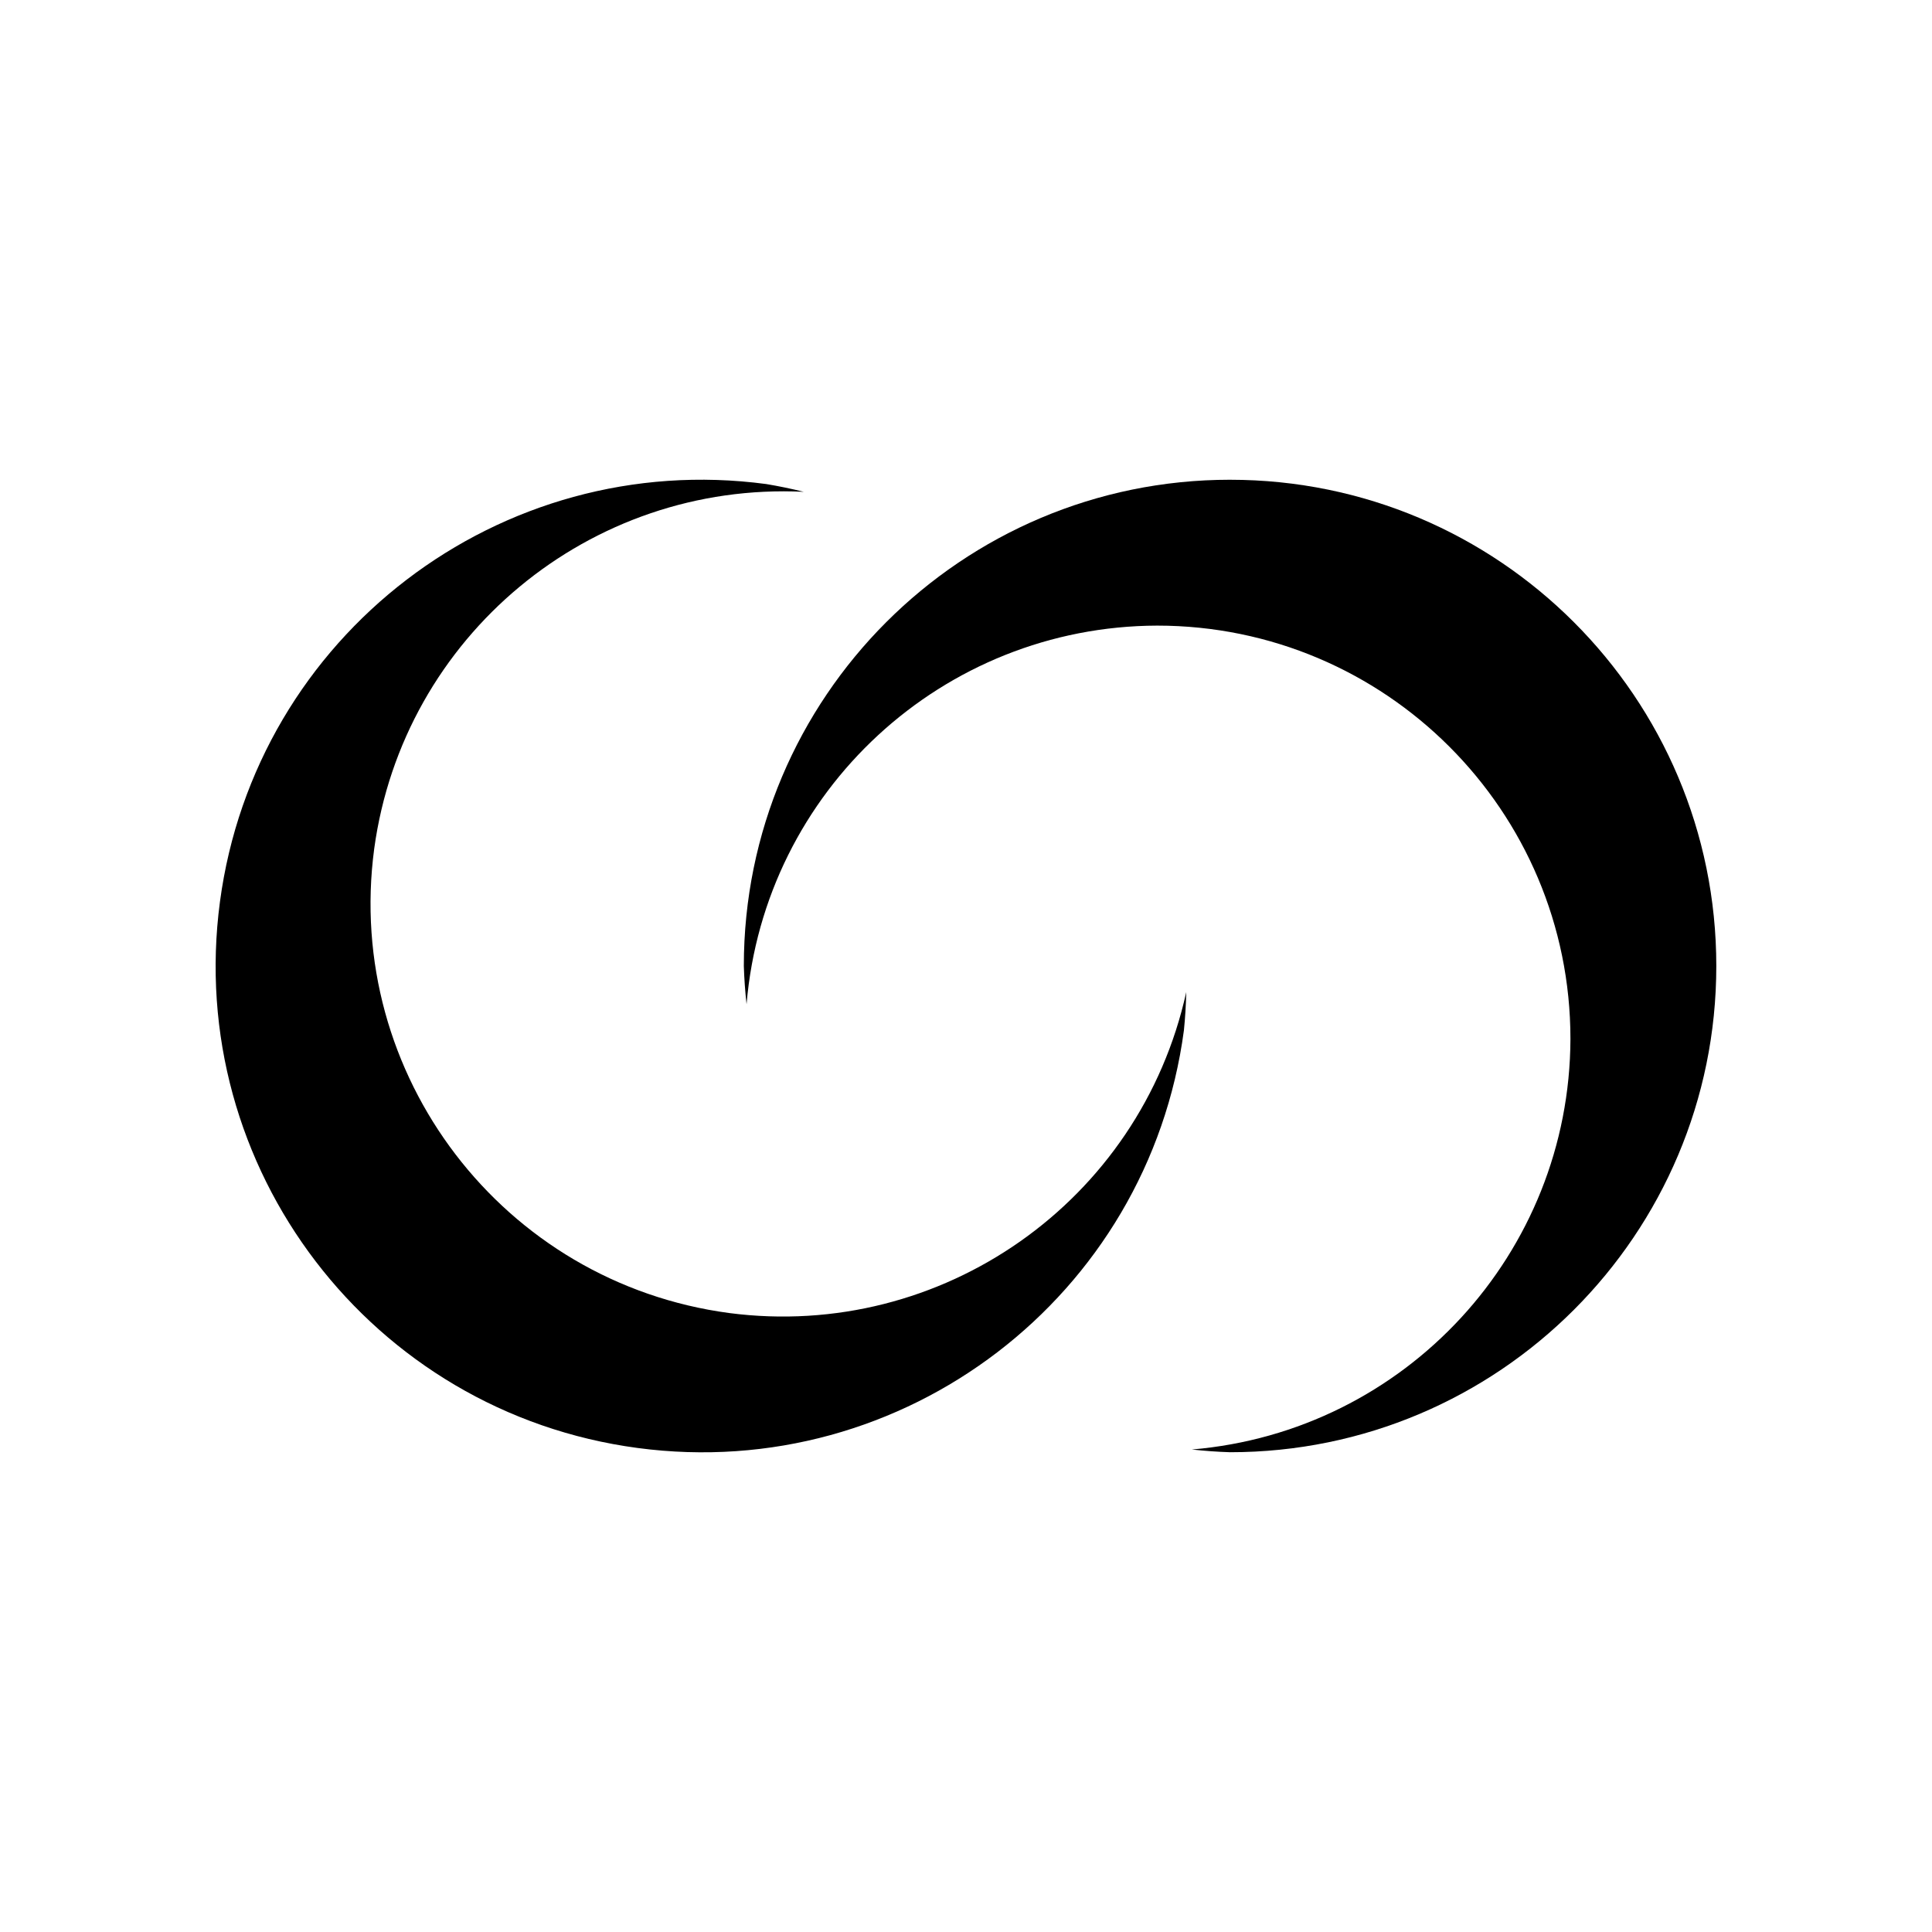
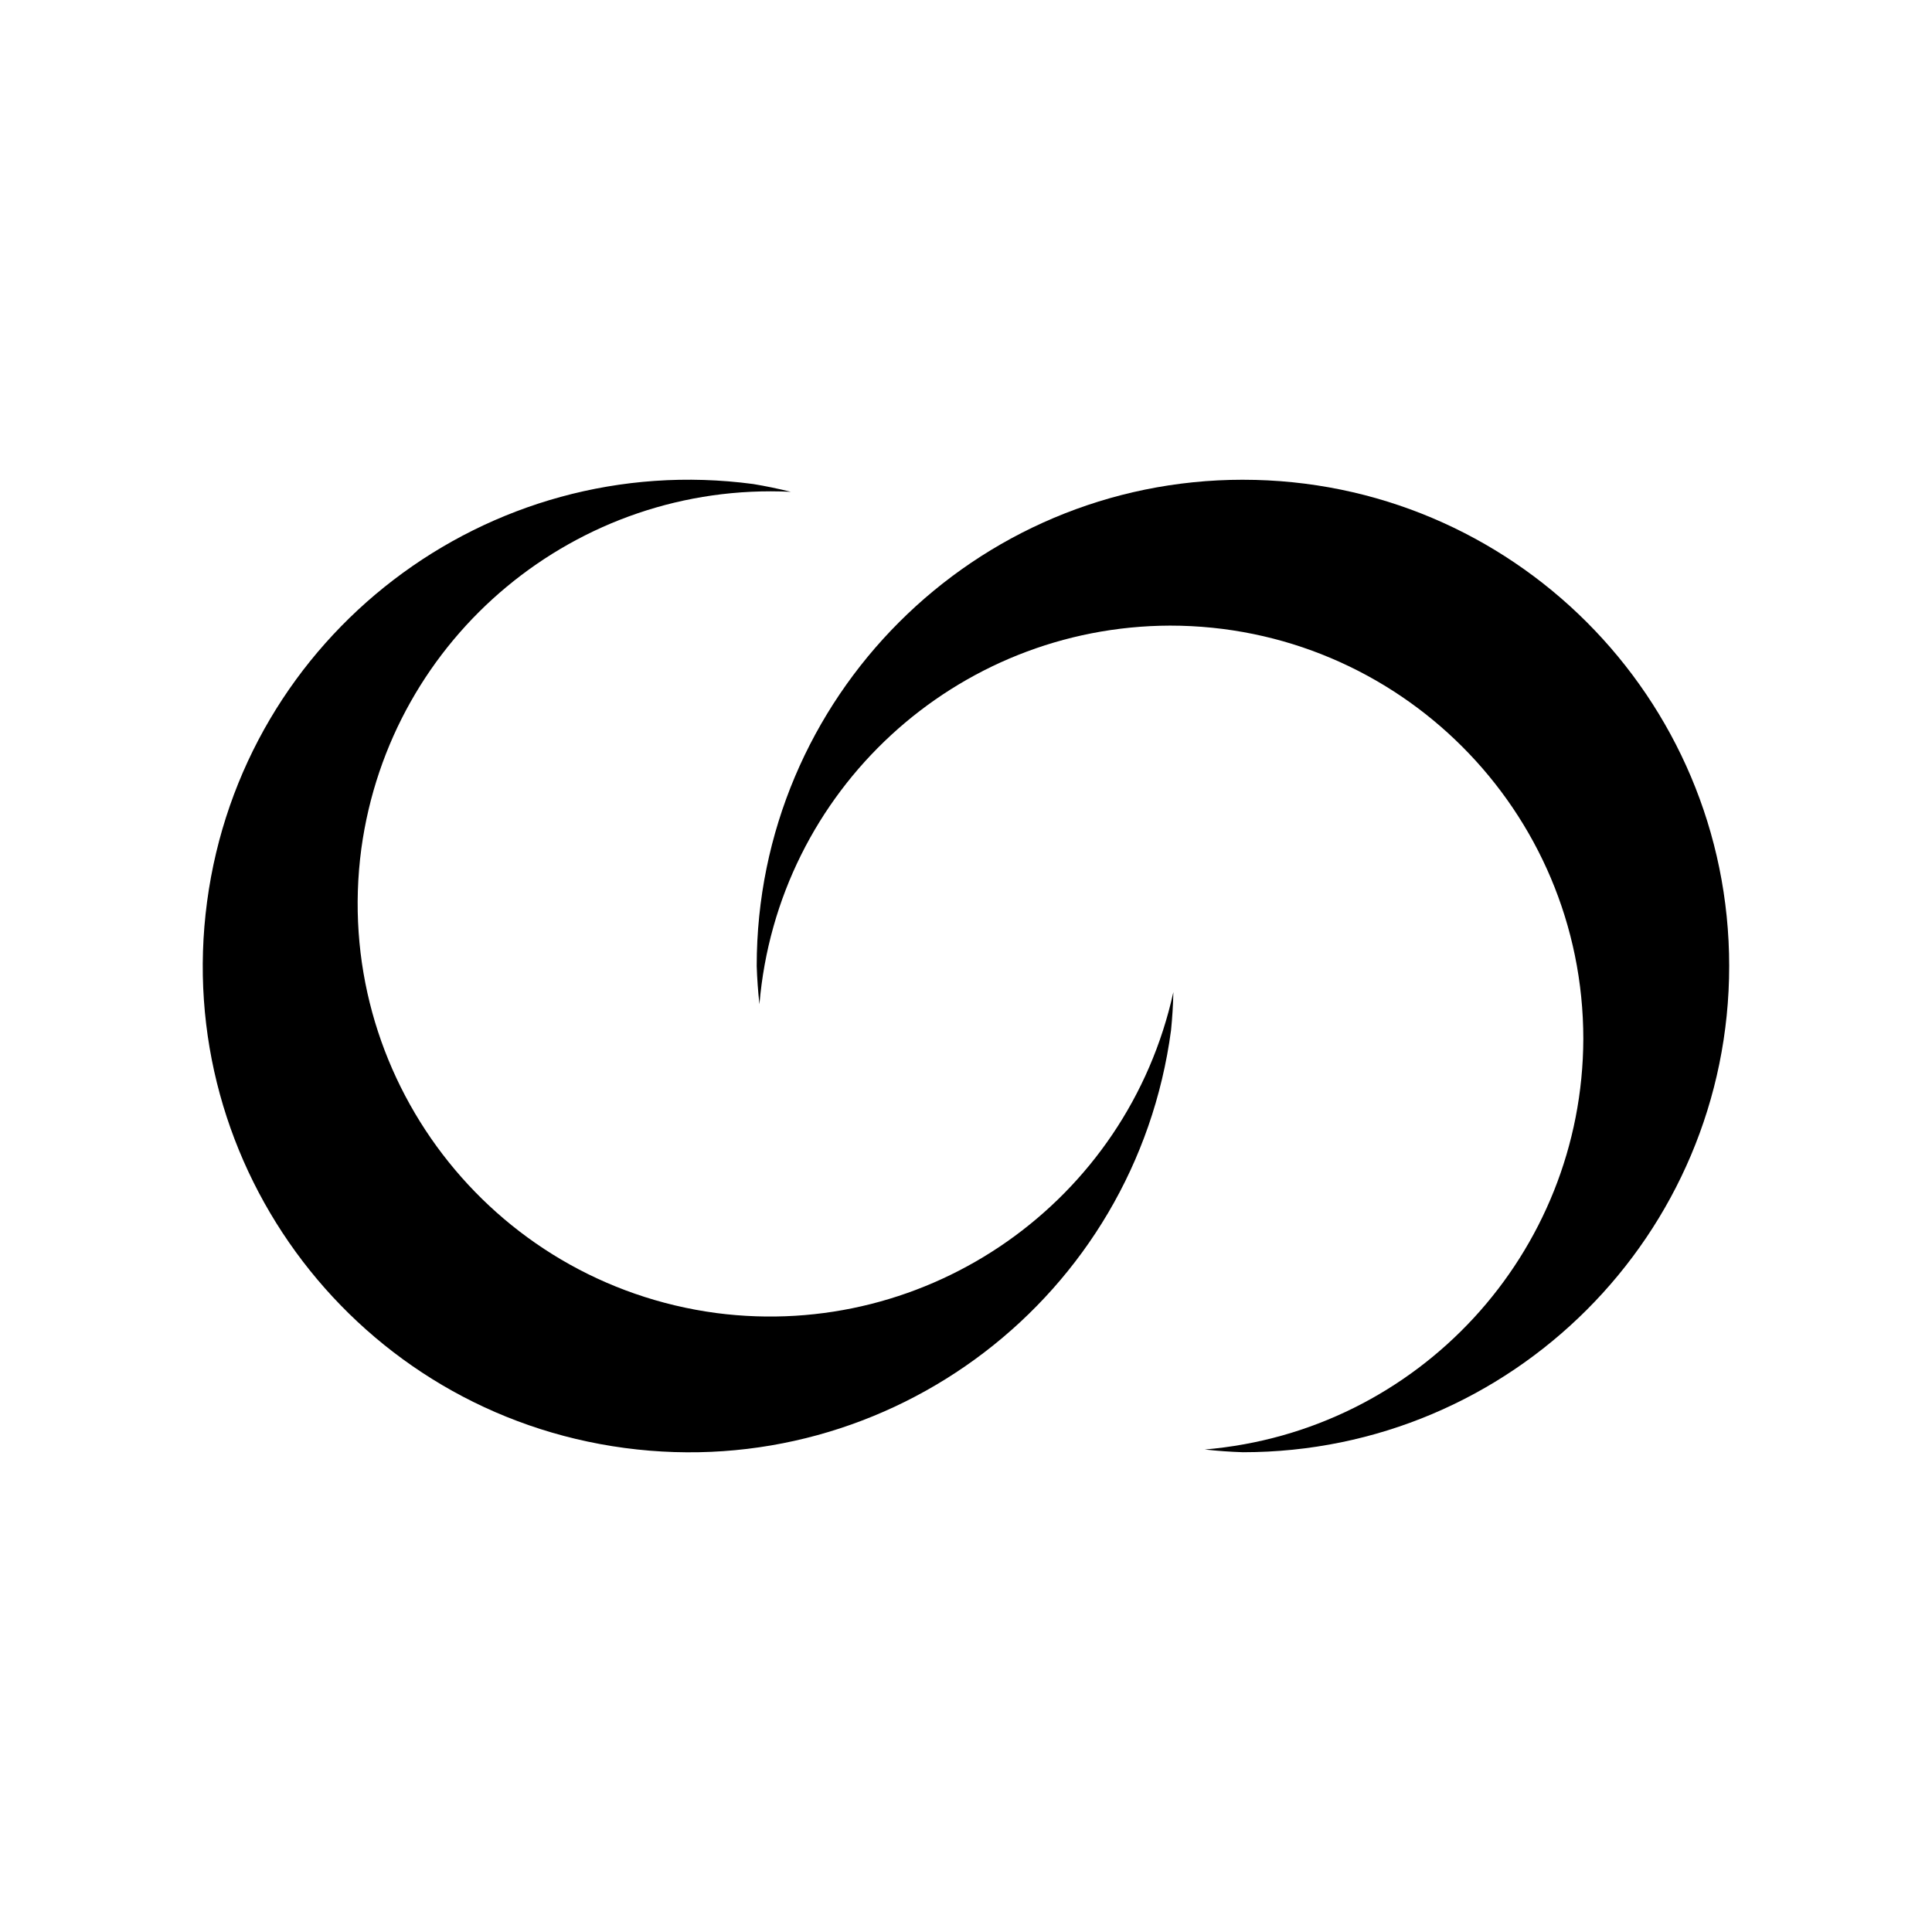
- <svg xmlns="http://www.w3.org/2000/svg" version="1.1" id="svg1" viewBox="0 0 150 150">
+ <svg xmlns="http://www.w3.org/2000/svg" version="1.1" id="svg1" width="150" height="150" viewBox="0 0 150 150">
+   <defs id="defs1" />
  <g id="g1">
    <g id="g19" transform="translate(-181.0015,24.24732)">
-       <path d="m 276.503,13 a 37.751,37.751 0 0 0 -37.751,37.751 37.751,37.751 0 0 0 0.212,2.968 32.089,32.089 0 0 1 31.877,-29.394 32.089,32.089 0 0 1 32.089,32.089 32.089,32.089 0 0 1 -29.394,31.877 37.751,37.751 0 0 0 2.968,0.212 37.751,37.751 0 0 0 37.751,-37.751 37.751,37.751 0 0 0 -37.751,-37.751 z" fill="currentColor" style="stroke-width:0.439" id="path18" />
-       <path d="m 230.507,88.174 a 37.751,37.751 0 0 0 42.413,-32.427 37.751,37.751 0 0 0 0.182,-2.97 32.089,32.089 0 0 1 -35.484,24.92 32.089,32.089 0 0 1 -27.563,-36.051 32.089,32.089 0 0 1 33.351,-27.709 37.751,37.751 0 0 0 -2.914,-0.603 37.751,37.751 0 0 0 -42.413,32.427 37.751,37.751 0 0 0 32.427,42.413 z" style="stroke-width:0.439" fill="currentColor" id="path18-4" />
+       <g id="g2" transform="translate(-1)">
+         <path d="m 278.503,13 a 37.751,37.751 0 0 0 -37.751,37.751 37.751,37.751 0 0 0 0.212,2.968 32.089,32.089 0 0 1 31.877,-29.394 32.089,32.089 0 0 1 32.089,32.089 32.089,32.089 0 0 1 -29.394,31.877 37.751,37.751 0 0 0 2.968,0.212 37.751,37.751 0 0 0 37.751,-37.751 37.751,37.751 0 0 0 -37.751,-37.751 z" style="stroke-width:0.439" id="path18" />
+         <path d="m 230.507,88.174 a 37.751,37.751 0 0 0 42.413,-32.427 37.751,37.751 0 0 0 0.182,-2.97 32.089,32.089 0 0 1 -35.484,24.92 32.089,32.089 0 0 1 -27.563,-36.051 32.089,32.089 0 0 1 33.351,-27.709 37.751,37.751 0 0 0 -2.914,-0.603 37.751,37.751 0 0 0 -42.413,32.427 37.751,37.751 0 0 0 32.427,42.413 z" style="stroke-width:0.439" id="path18-4" />
+       </g>
    </g>
  </g>
</svg>
